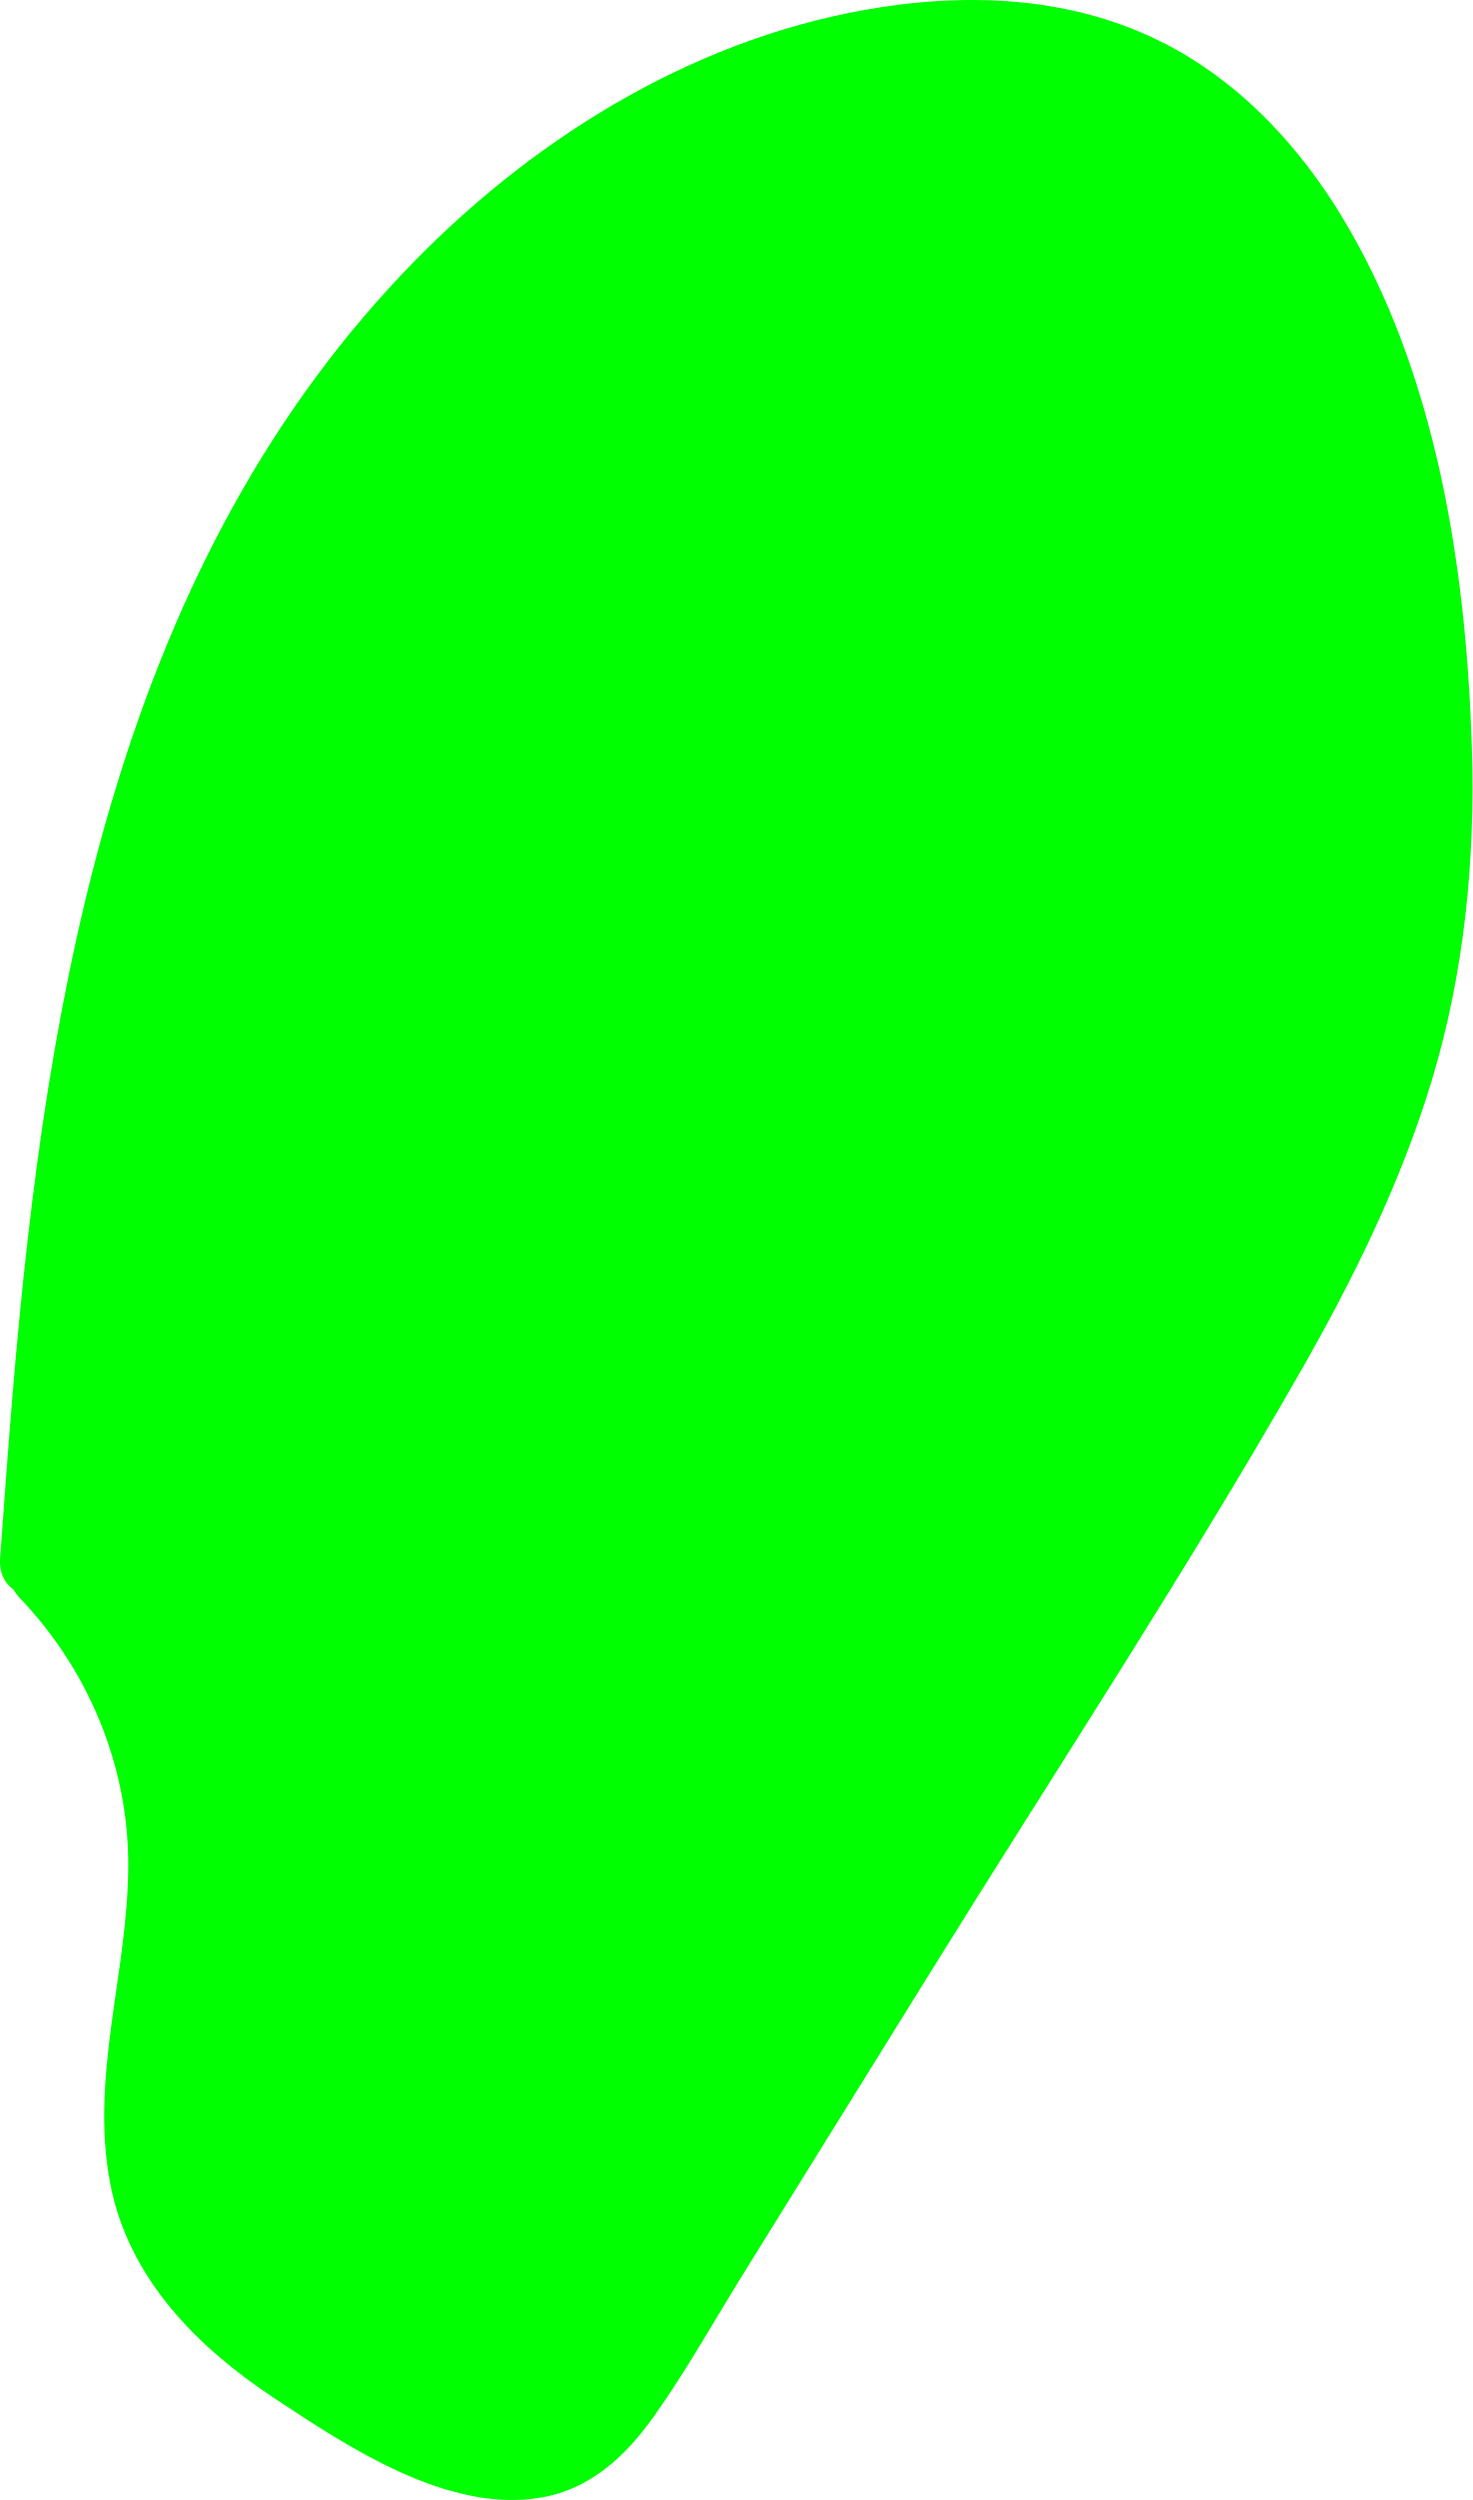
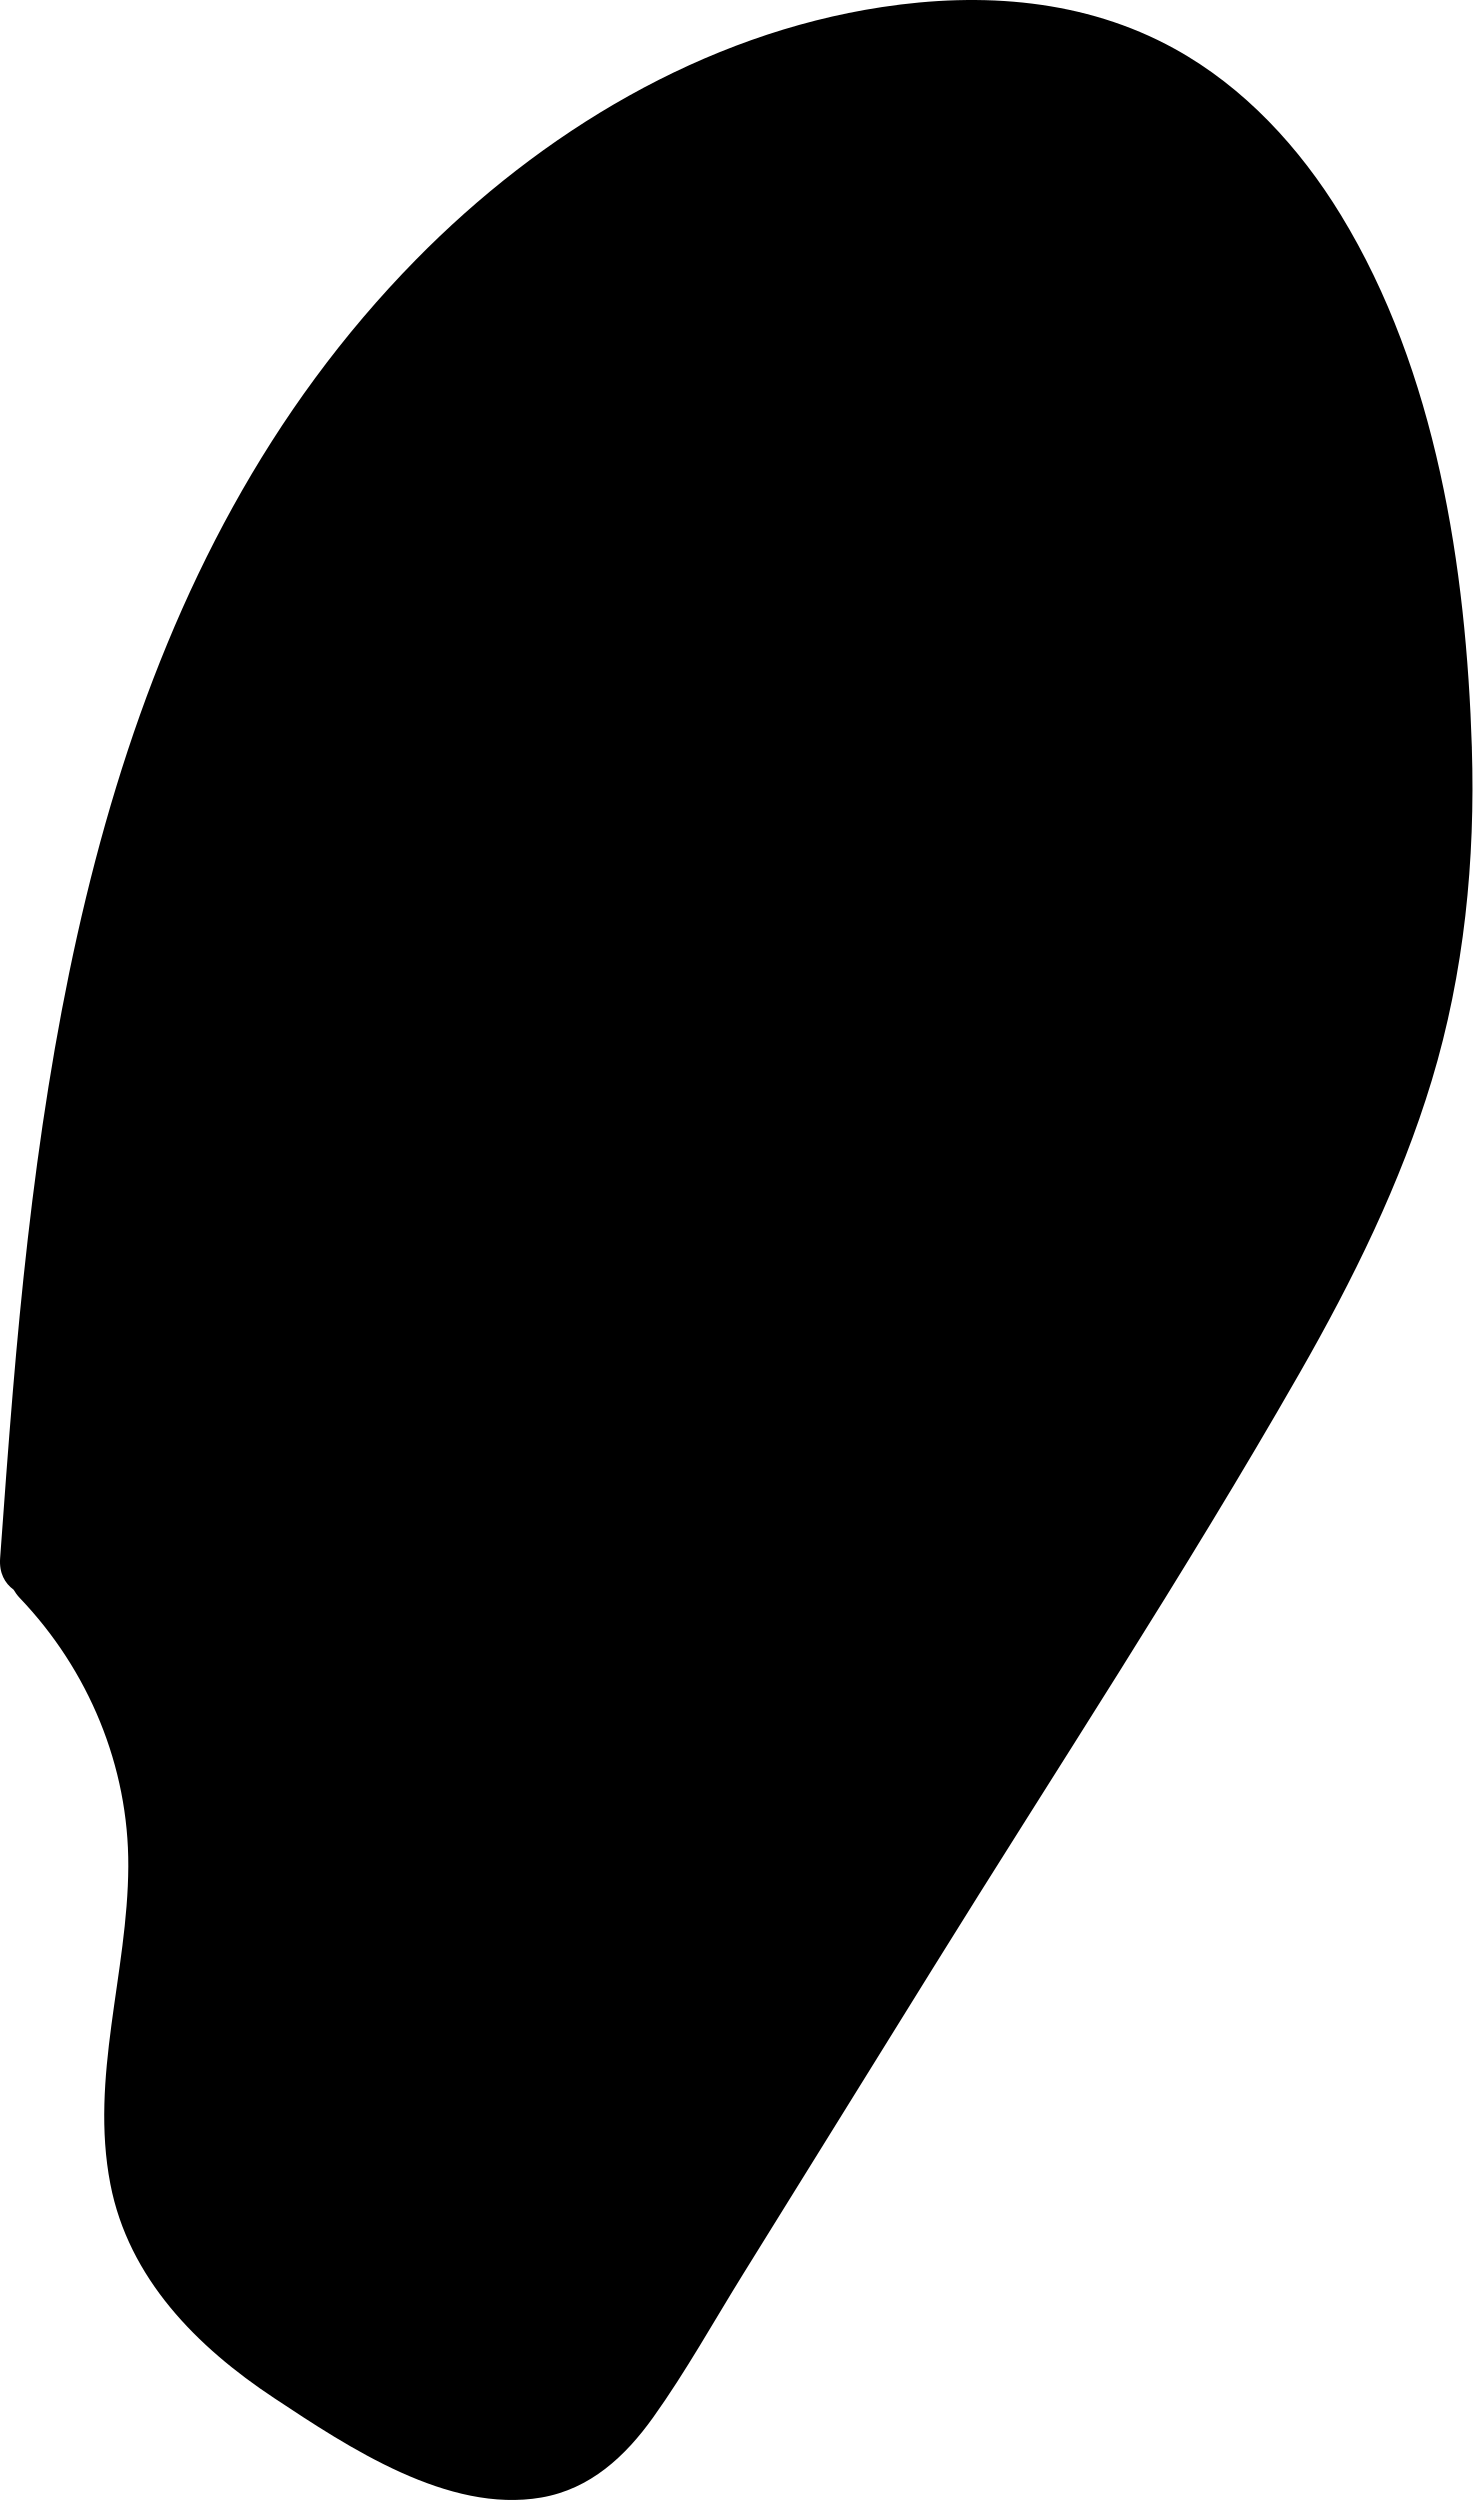
<svg xmlns="http://www.w3.org/2000/svg" id="b" data-name="Layer 2" width="54.655" height="92.793" viewBox="0 0 54.655 92.793">
  <g id="c" data-name="Layer 1">
-     <path d="M54.632,27.764c-.211-6.701-1.314-13.972-4.866-19.789-1.527-2.501-3.587-4.742-6.173-6.167C40.254-.032,36.445-.301,32.734.263c-6.626,1.007-12.647,4.643-17.296,9.376C4.463,20.813,1.731,36.652.476,51.654c-.172,2.061-.323,4.125-.472,6.188-.039.543.175.926.5,1.162.062.106.135.209.23.309,2.557,2.677,4.045,6.247,4.028,9.962-.018,3.957-1.432,7.825-.666,11.791.676,3.498,3.21,6.044,6.078,7.943,2.755,1.825,6.458,4.291,9.919,3.692,1.814-.314,3.116-1.526,4.151-2.975,1.217-1.704,2.25-3.565,3.354-5.344l7.029-11.327c4.555-7.342,9.324-14.593,13.613-22.094,1.97-3.445,3.75-7.046,4.902-10.854,1.207-3.989,1.62-8.187,1.489-12.343Z" fill="#00ff01" events="visiblePainted" />
+     <path d="M54.632,27.764c-.211-6.701-1.314-13.972-4.866-19.789-1.527-2.501-3.587-4.742-6.173-6.167C40.254-.032,36.445-.301,32.734.263c-6.626,1.007-12.647,4.643-17.296,9.376C4.463,20.813,1.731,36.652.476,51.654c-.172,2.061-.323,4.125-.472,6.188-.039.543.175.926.5,1.162.062.106.135.209.23.309,2.557,2.677,4.045,6.247,4.028,9.962-.018,3.957-1.432,7.825-.666,11.791.676,3.498,3.21,6.044,6.078,7.943,2.755,1.825,6.458,4.291,9.919,3.692,1.814-.314,3.116-1.526,4.151-2.975,1.217-1.704,2.25-3.565,3.354-5.344l7.029-11.327c4.555-7.342,9.324-14.593,13.613-22.094,1.97-3.445,3.75-7.046,4.902-10.854,1.207-3.989,1.62-8.187,1.489-12.343Z" fill="currentColor" events="visiblePainted" />
  </g>
</svg>
